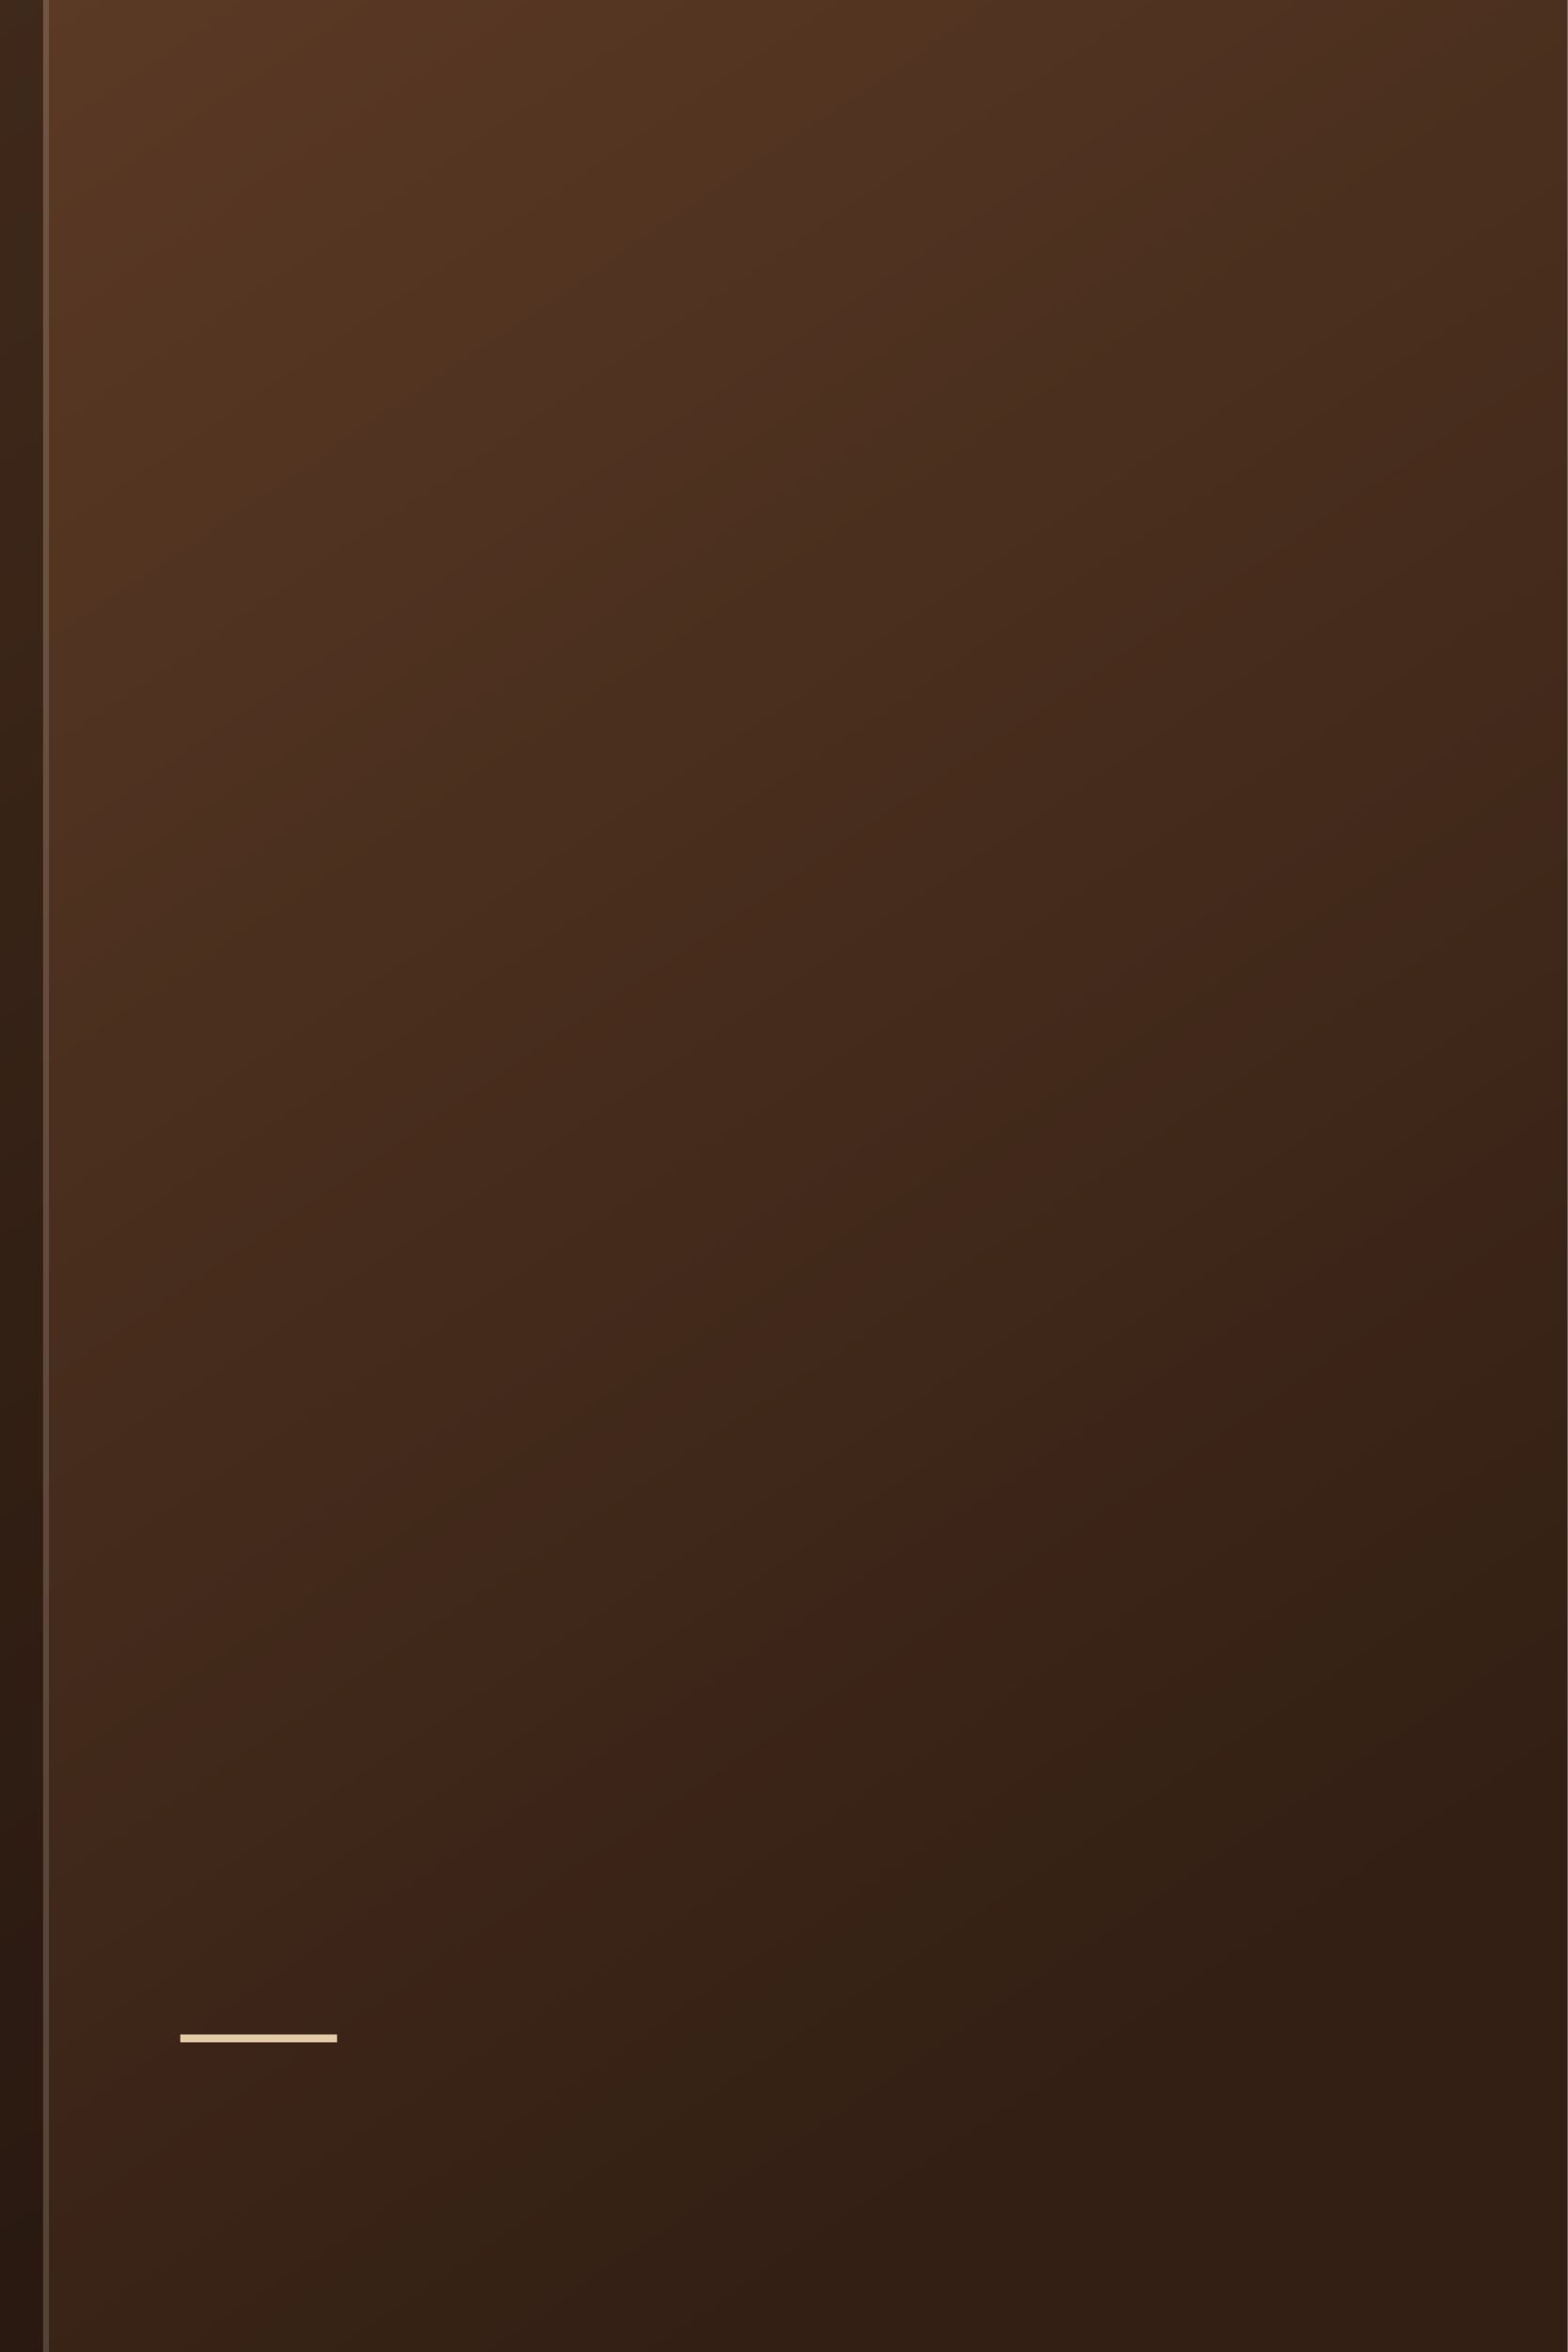
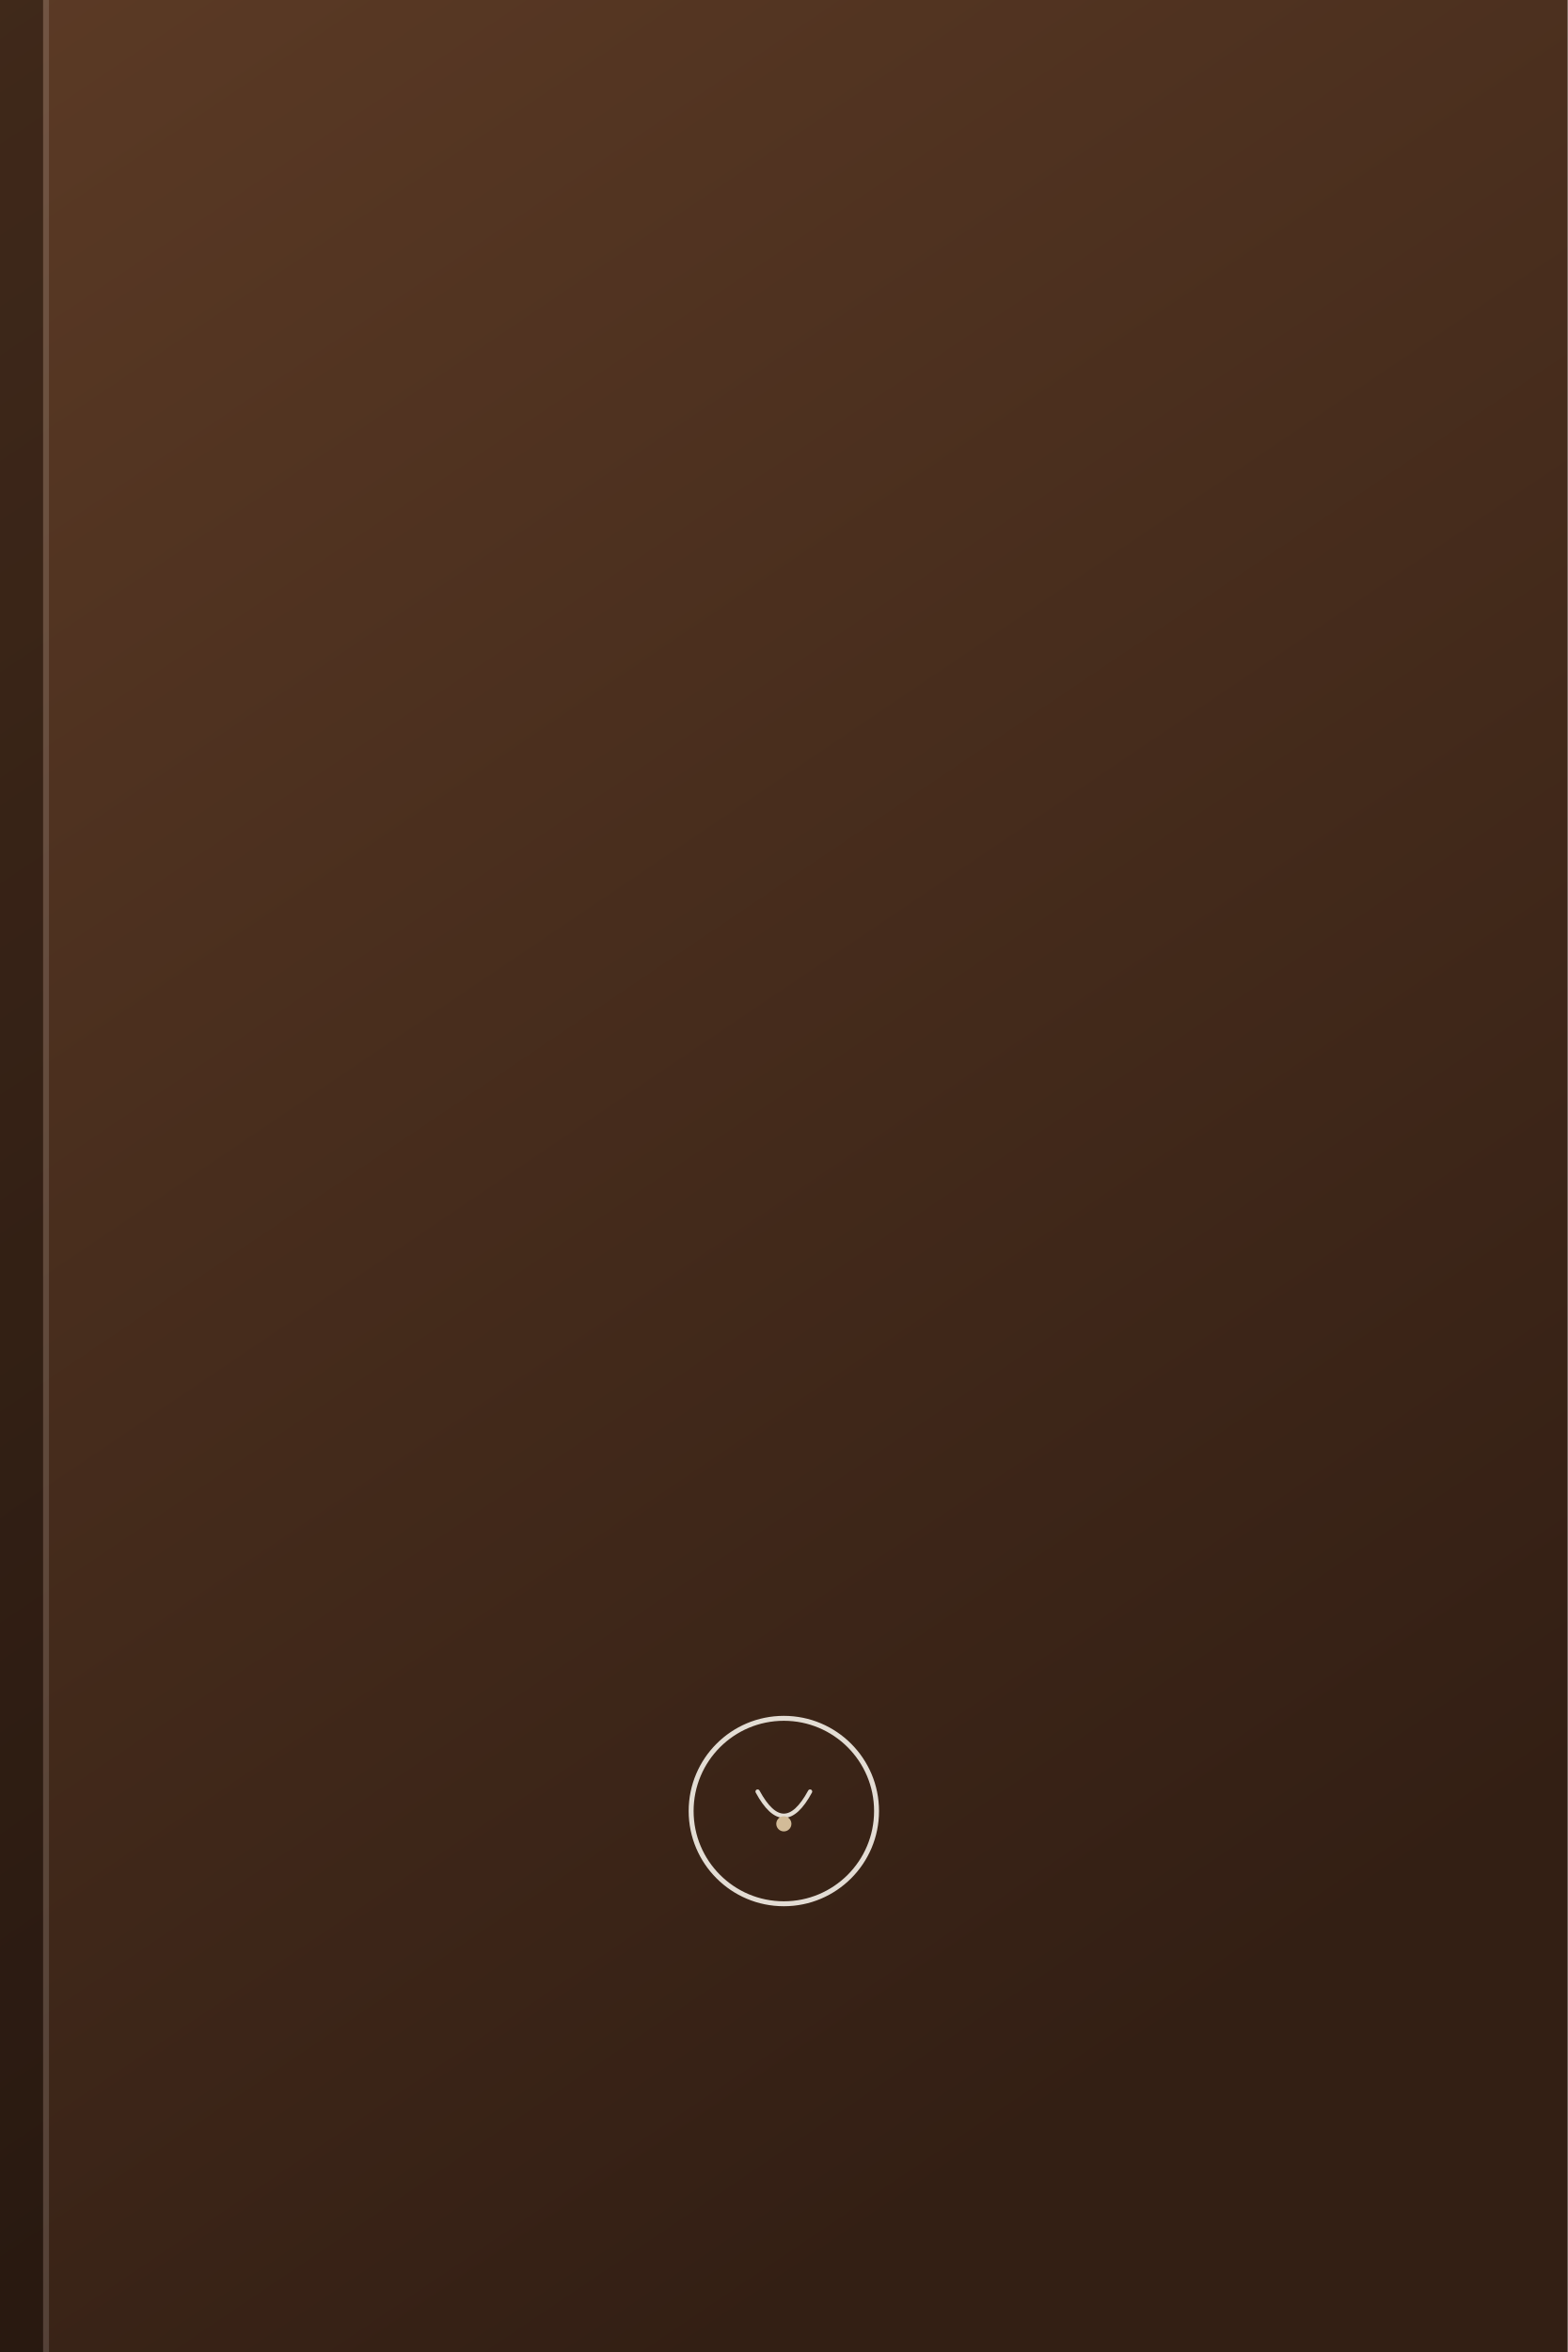
<svg xmlns="http://www.w3.org/2000/svg" viewBox="0 0 400 600" role="img" aria-hidden="true">
  <defs>
    <linearGradient id="f" x1="0" y1="0" x2="0.45" y2="1">
      <stop offset="0%" stop-color="#5b3a25" />
      <stop offset="100%" stop-color="#331f14" />
    </linearGradient>
  </defs>
  <rect width="400" height="600" fill="url(#f)" />
  <rect x="0" y="0" width="11" height="600" fill="#000" opacity="0.30" />
  <rect x="11" y="0" width="1.5" height="600" fill="#fff" opacity="0.14" />
-   <line x1="46" y1="520" x2="86" y2="520" stroke="#e2cba6" stroke-width="2" />
+   <g transform="translate(200 462) scale(0.42)" opacity="0.9">
+     <circle cx="0" cy="0" r="56.32" fill="none" stroke="#f5f1e9" stroke-width="3" />
+     <path d="M-15.94 -11.83 Q0 17.57 15.94 -11.83" fill="none" stroke="#f5f1e9" stroke-width="2.6" stroke-linecap="round" />
+     <circle cx="0" cy="7.77" r="4.6" fill="#e2cba6" />
+   </g>
</svg>
